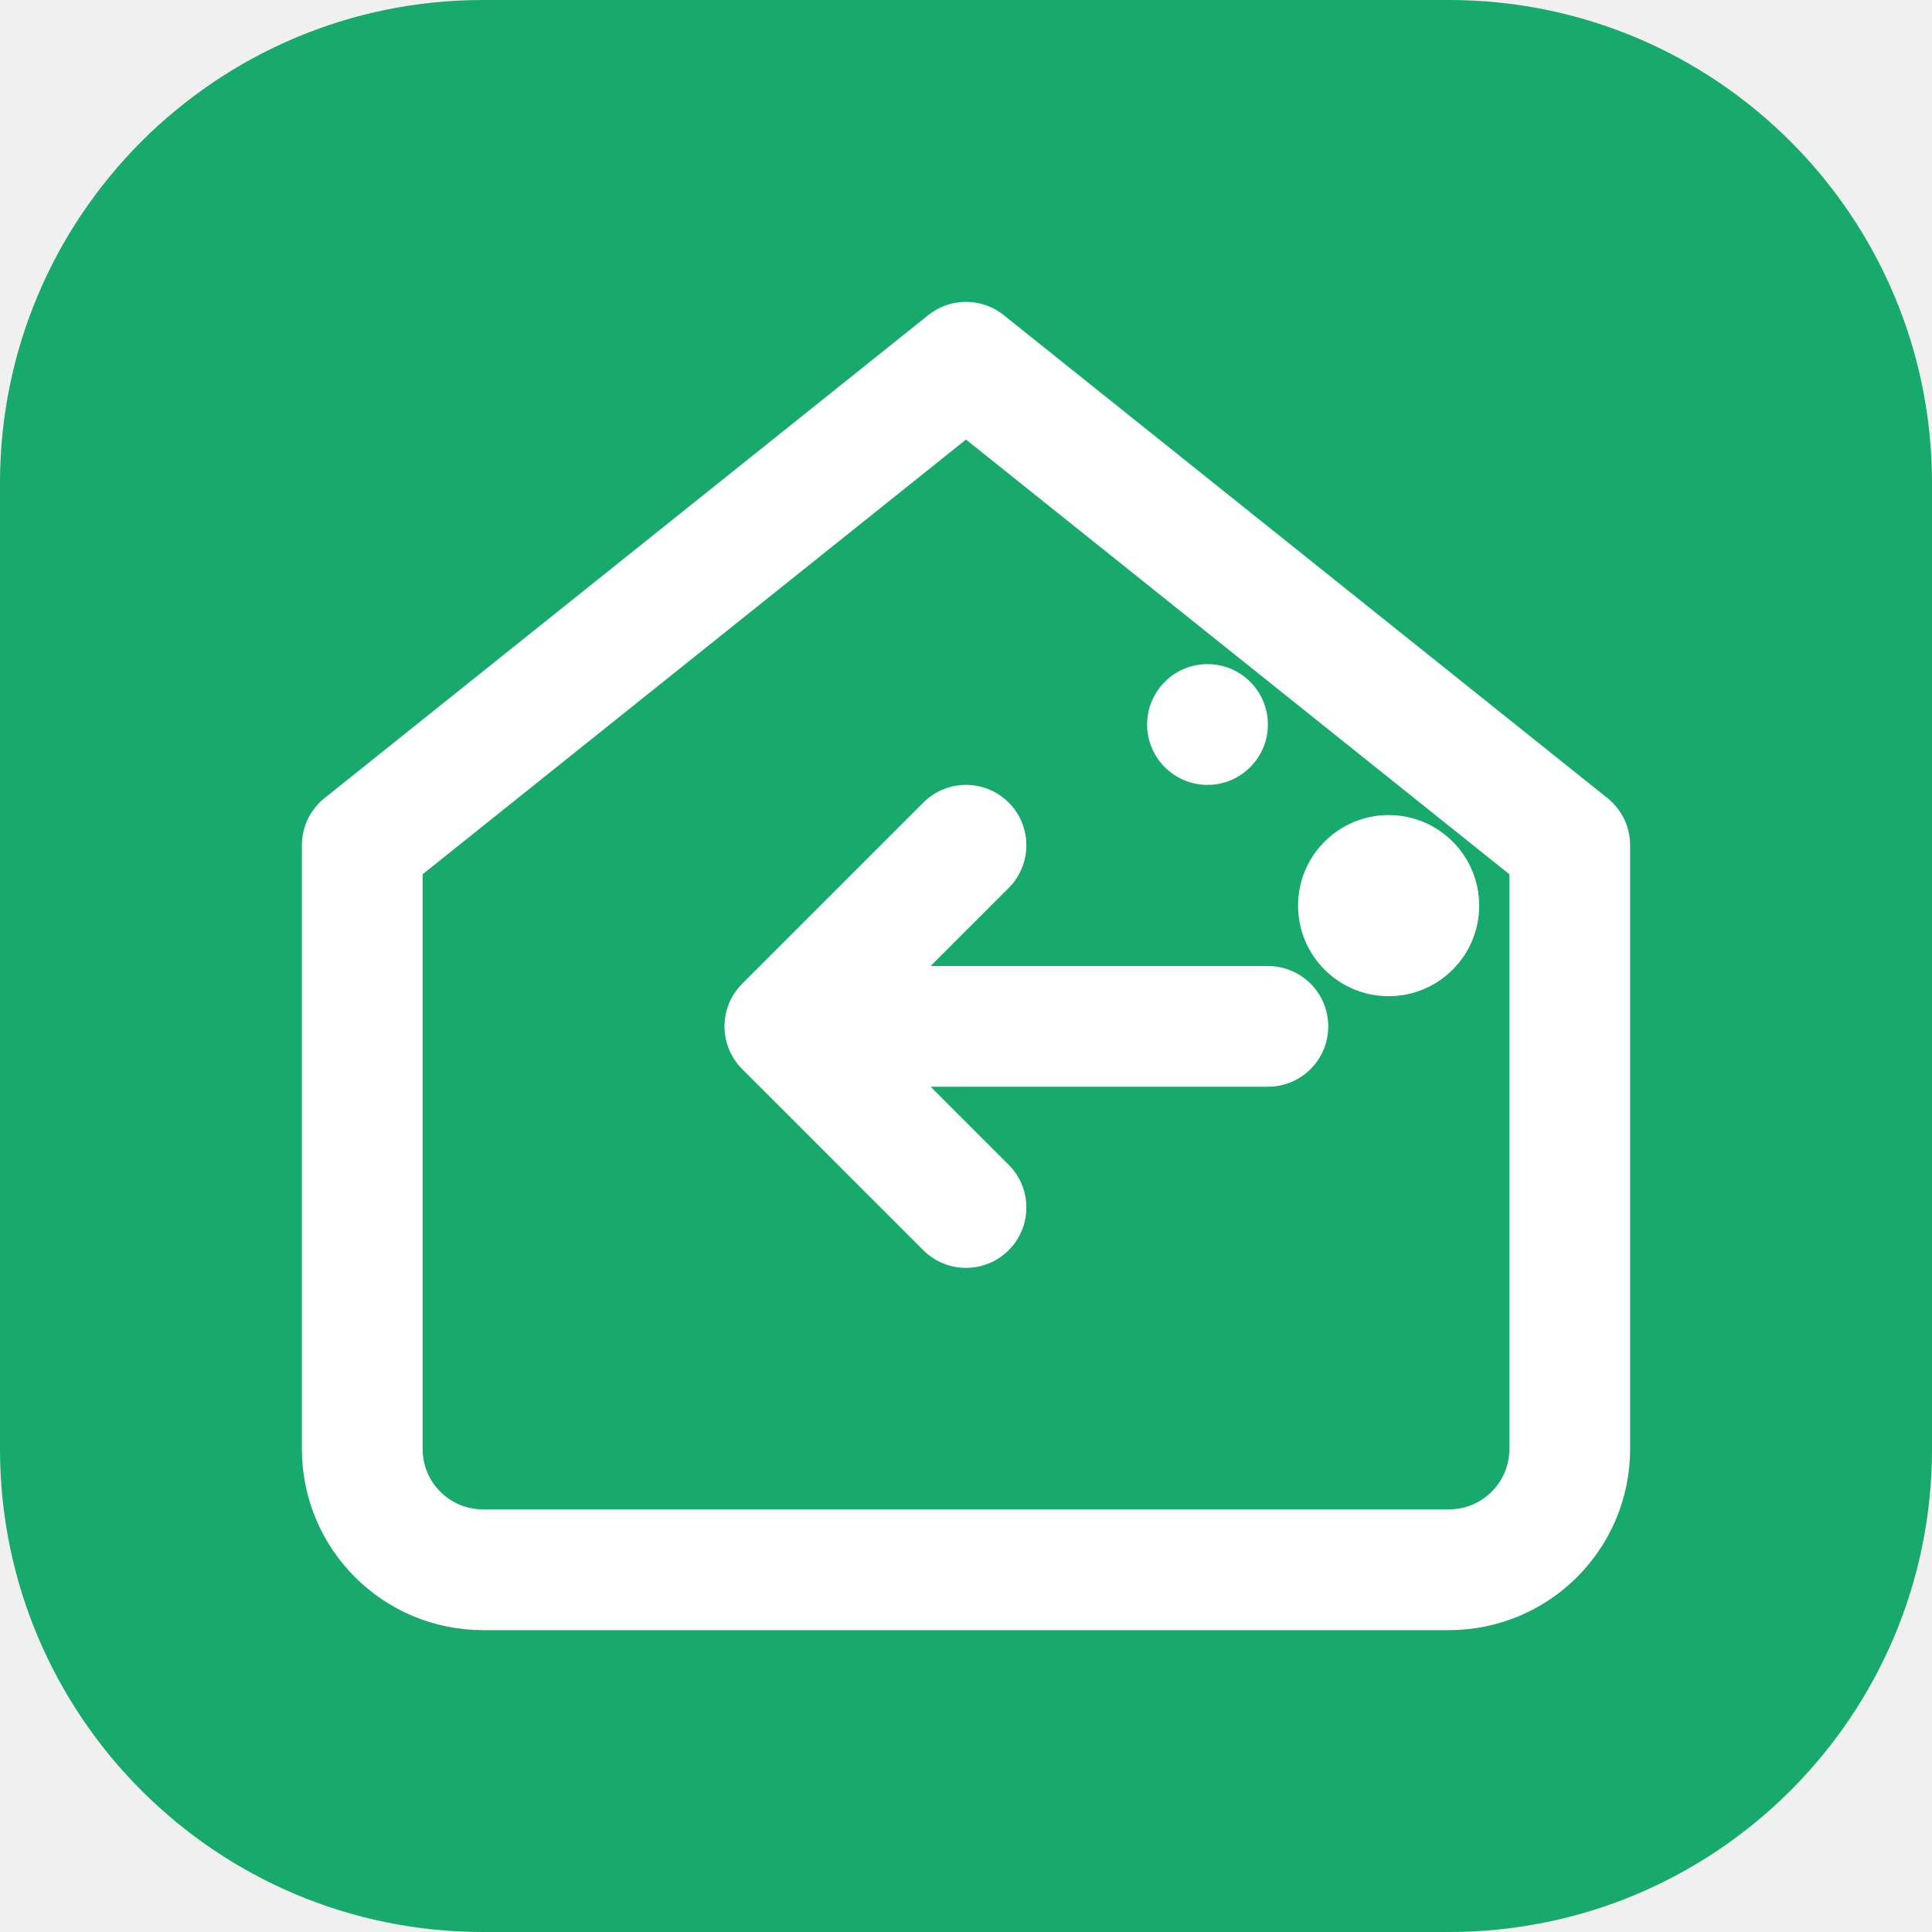
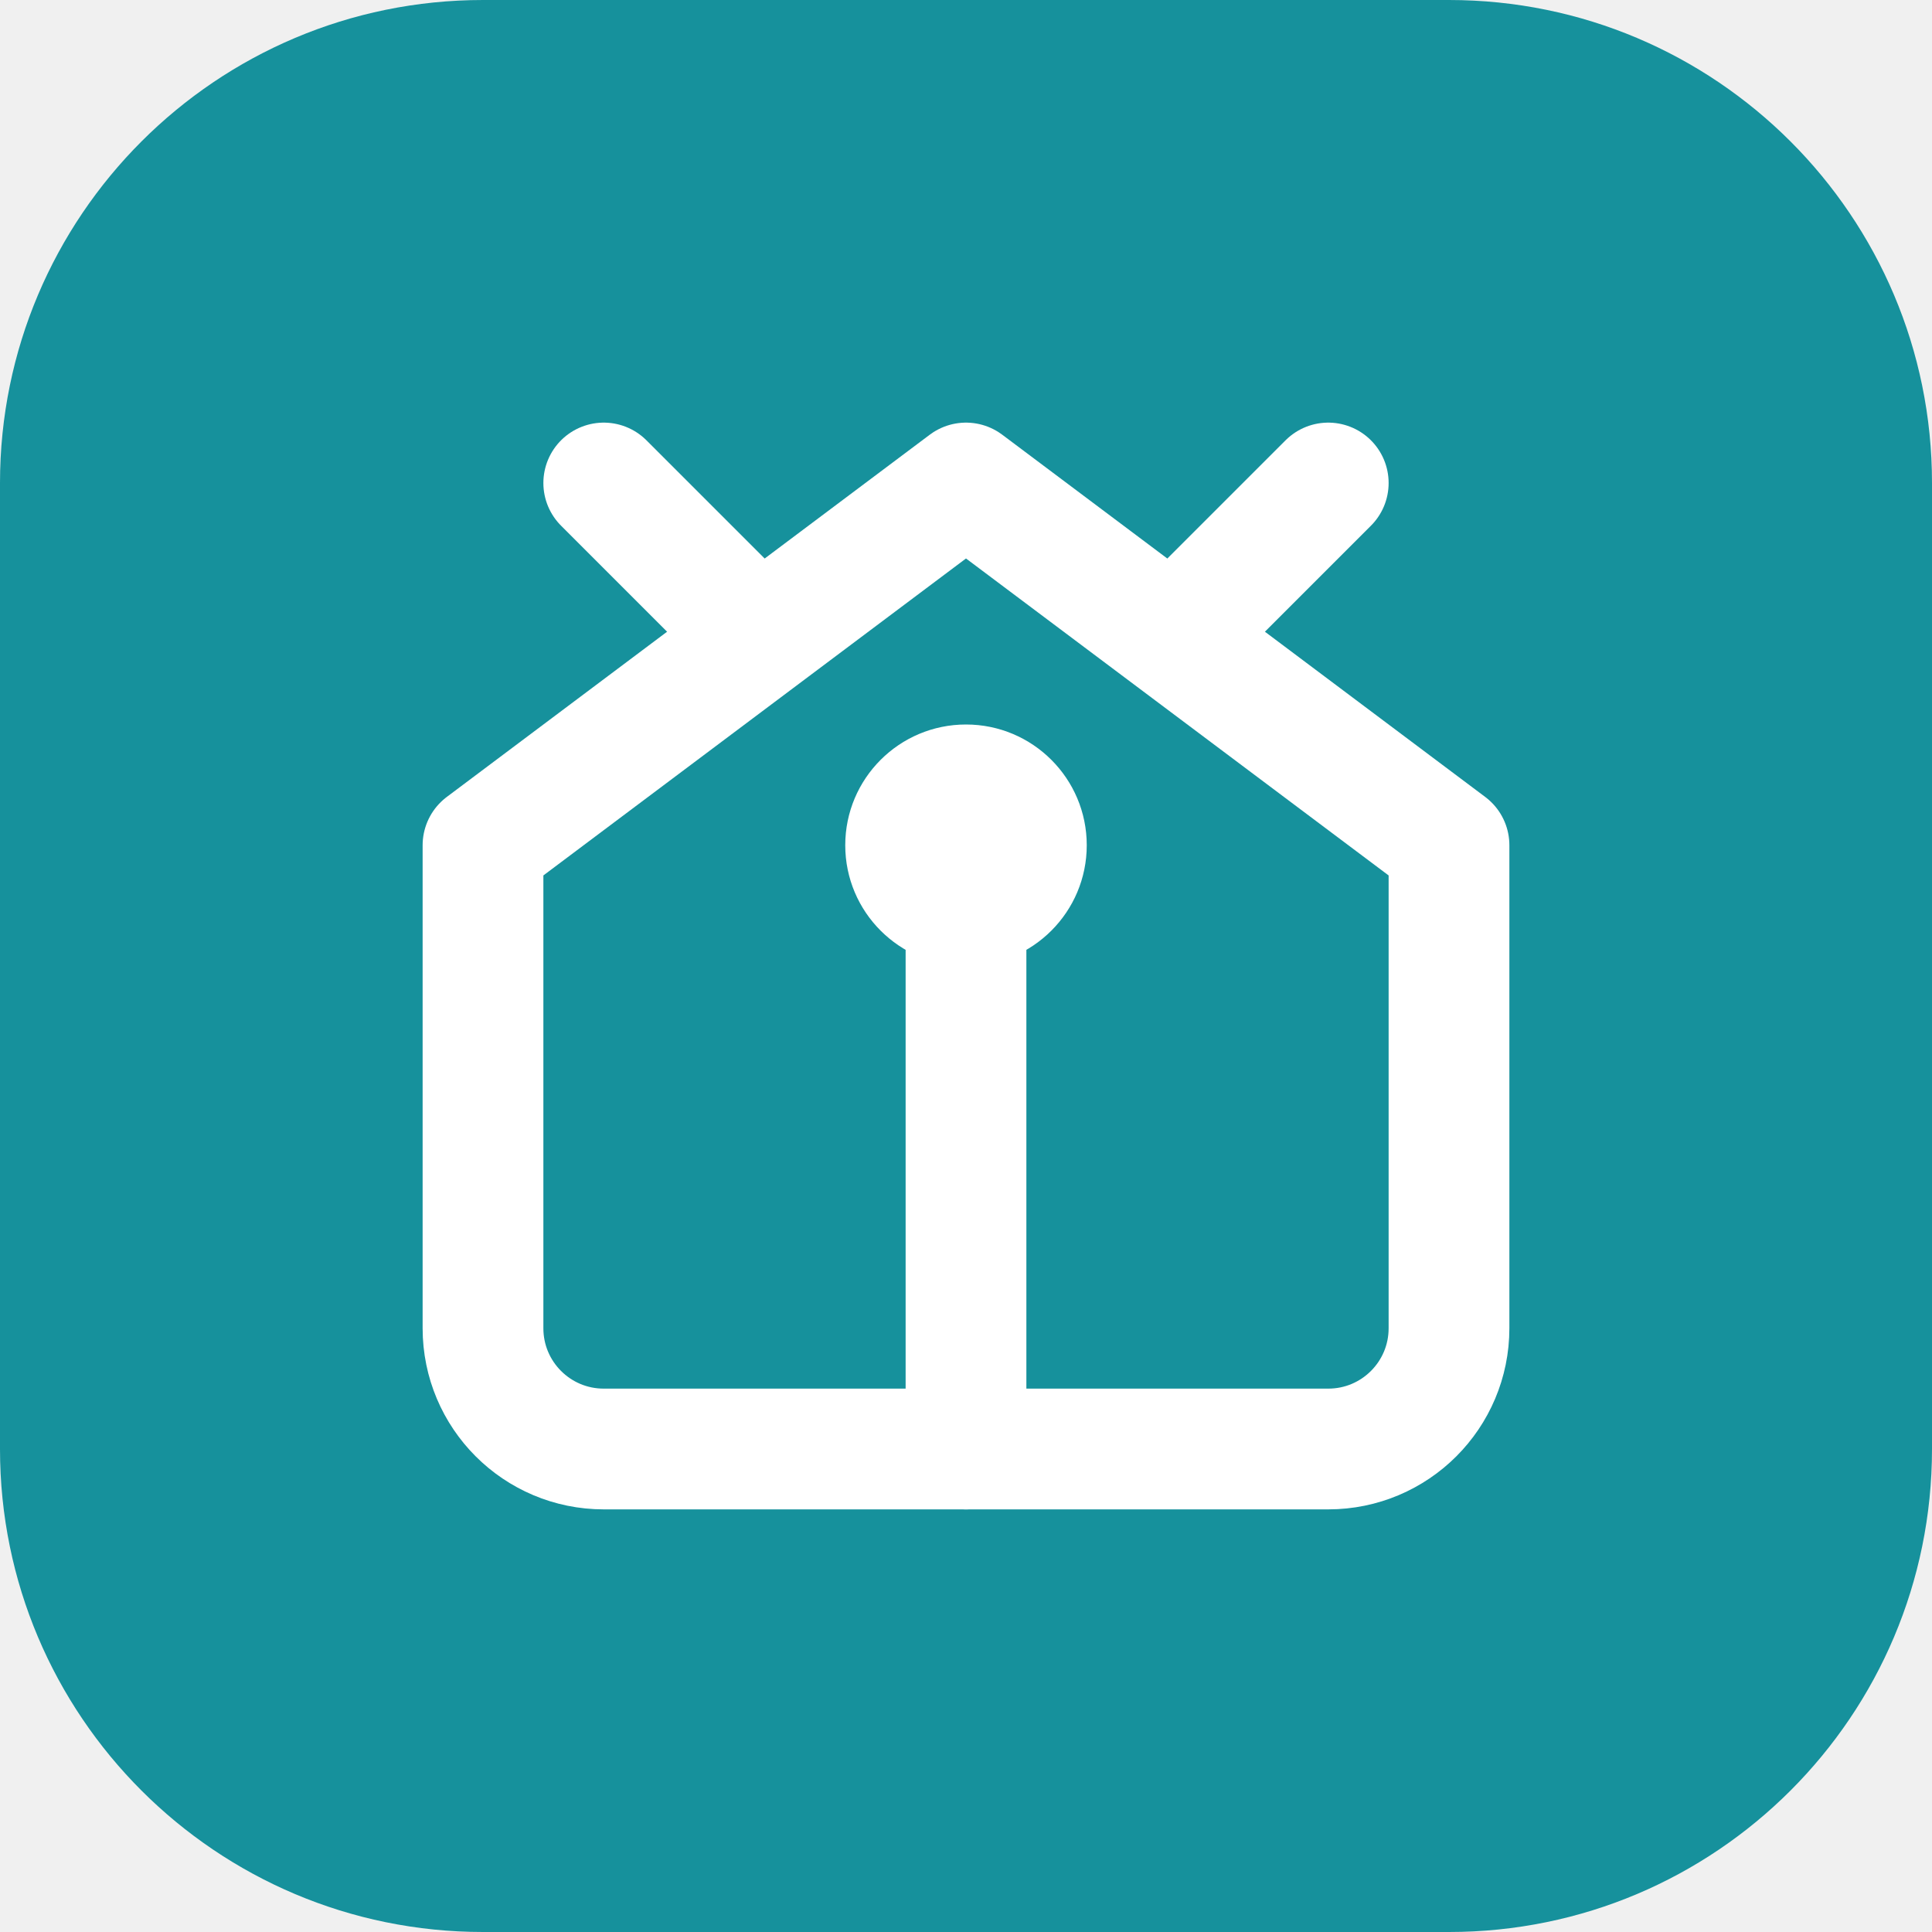
<svg xmlns="http://www.w3.org/2000/svg" viewBox="0 0 32 32">
-   <rect width="32" height="32" rx="8" fill="hsl(155 75% 38%)" />
-   <path d="M16 6L6 14v10a2 2 0 002 2h16a2 2 0 002-2V14L16 6z" stroke="white" fill="none" stroke-width="2" stroke-linejoin="round" />
-   <path d="M16 14l-3 3m0 0l3 3m-3-3h8" stroke="white" fill="none" stroke-width="2" stroke-linecap="round" stroke-linejoin="round" />
-   <circle cx="20" cy="12" r="1" fill="white" />
-   <circle cx="23" cy="15" r="1.5" fill="white" />
+   <rect width="32" height="32" rx="8" fill="hsl(185, 75%, 35%)" />
+   <path d="M16 8L24 14V22C24 23.105 23.105 24 22 24H10C8.895 24 8 23.105 8 22V14L16 8Z" stroke="white" stroke-width="2" fill="none" stroke-linejoin="round" />
+   <path d="M16 14V24" stroke="white" stroke-width="2" stroke-linecap="round" />
+   <circle cx="16" cy="14" r="2" fill="white" />
+   <path d="M20 10L22 8M12 10L10 8" stroke="white" stroke-width="2" stroke-linecap="round" />
</svg>
